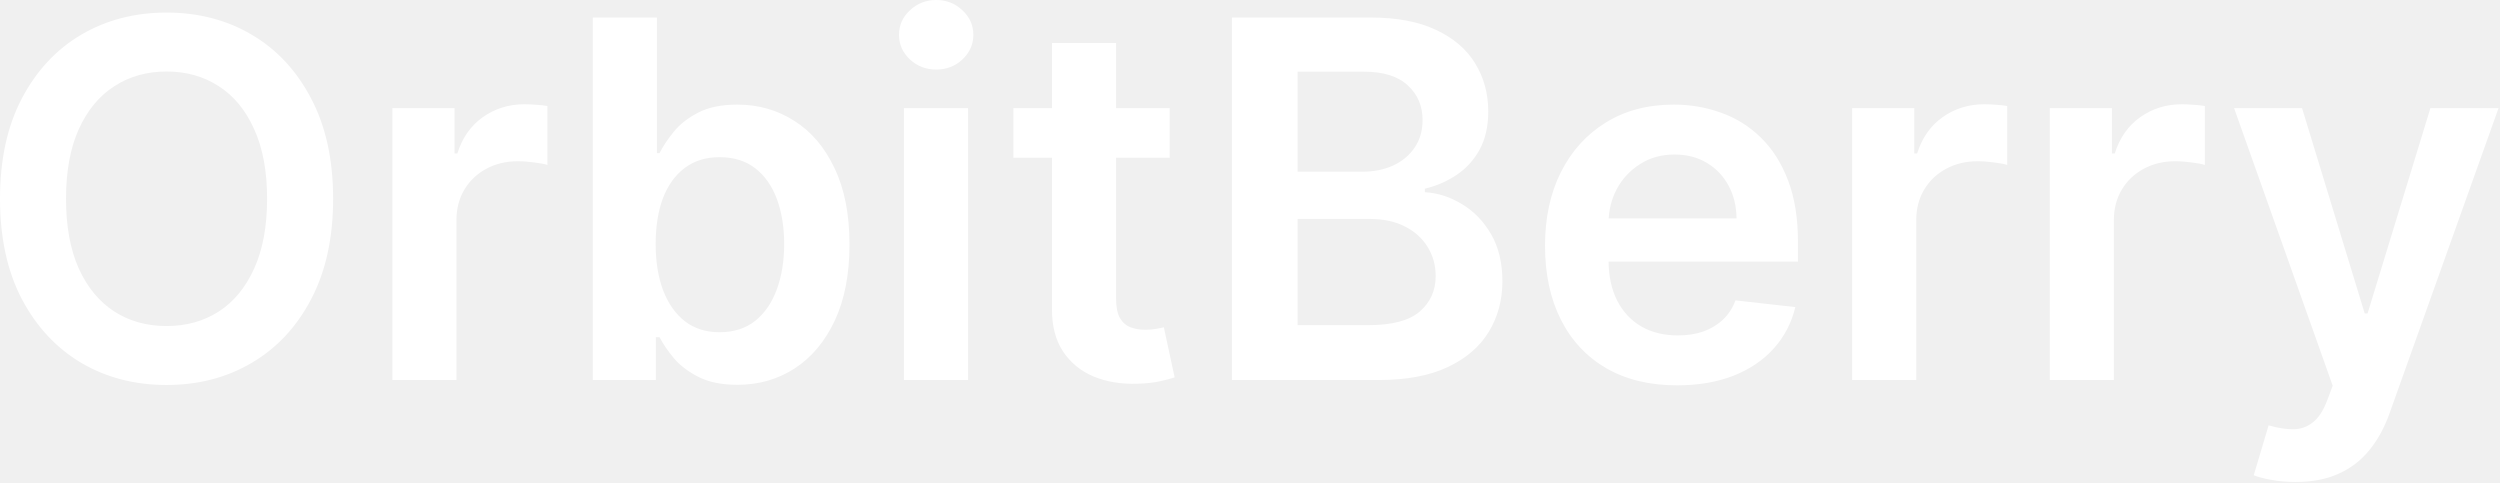
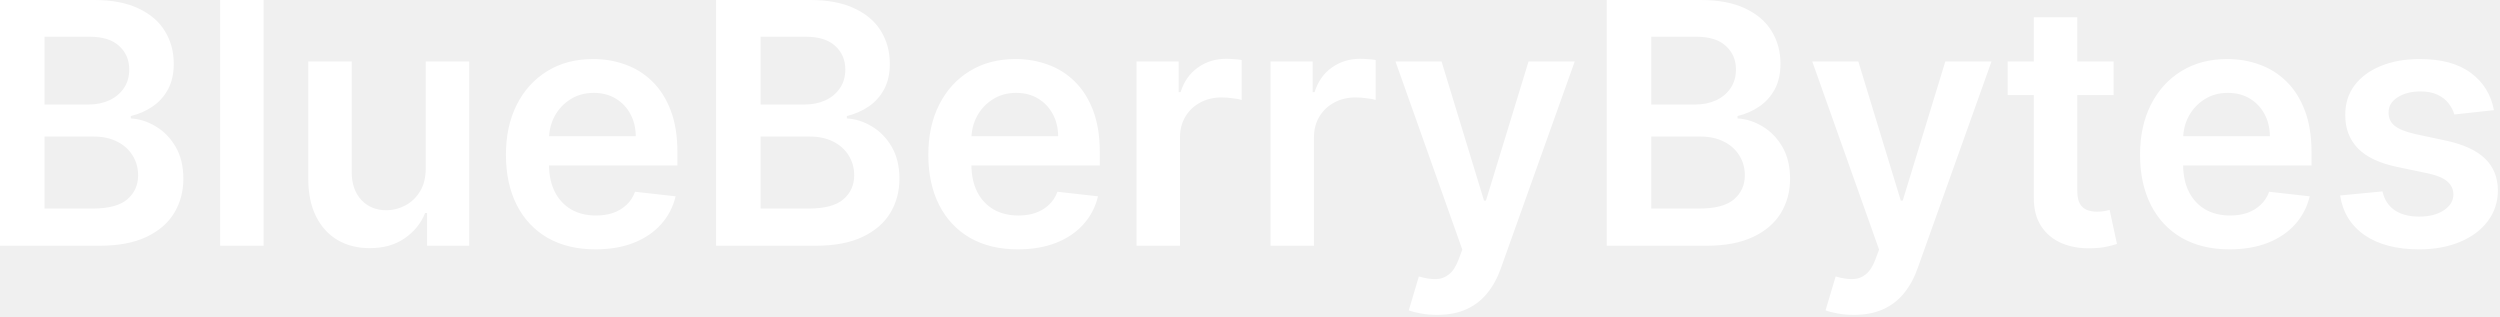
- <svg xmlns="http://www.w3.org/2000/svg" width="642" height="124" viewBox="0 0 642 124" fill="none">
-   <path d="M85.545 51.045C85.545 61.076 83.666 69.667 79.909 76.818C76.182 83.939 71.091 89.394 64.636 93.182C58.212 96.97 50.924 98.864 42.773 98.864C34.621 98.864 27.318 96.97 20.863 93.182C14.439 89.364 9.348 83.894 5.591 76.773C1.863 69.621 -0 61.045 -0 51.045C-0 41.015 1.863 32.439 5.591 25.318C9.348 18.167 14.439 12.697 20.863 8.909C27.318 5.121 34.621 3.227 42.773 3.227C50.924 3.227 58.212 5.121 64.636 8.909C71.091 12.697 76.182 18.167 79.909 25.318C83.666 32.439 85.545 41.015 85.545 51.045ZM68.591 51.045C68.591 43.985 67.485 38.03 65.273 33.182C63.091 28.303 60.06 24.621 56.182 22.136C52.303 19.621 47.833 18.363 42.773 18.363C37.712 18.363 33.242 19.621 29.363 22.136C25.485 24.621 22.439 28.303 20.227 33.182C18.045 38.03 16.954 43.985 16.954 51.045C16.954 58.106 18.045 64.076 20.227 68.954C22.439 73.803 25.485 77.485 29.363 80C33.242 82.485 37.712 83.727 42.773 83.727C47.833 83.727 52.303 82.485 56.182 80C60.06 77.485 63.091 73.803 65.273 68.954C67.485 64.076 68.591 58.106 68.591 51.045ZM100.761 97.591V27.773H116.716V39.409H117.443C118.716 35.379 120.898 32.273 123.988 30.091C127.11 27.879 130.67 26.773 134.67 26.773C135.579 26.773 136.595 26.818 137.716 26.909C138.867 26.97 139.822 27.076 140.579 27.227V42.364C139.882 42.121 138.776 41.909 137.261 41.727C135.776 41.515 134.337 41.409 132.943 41.409C129.943 41.409 127.246 42.06 124.852 43.364C122.488 44.636 120.625 46.409 119.261 48.682C117.898 50.955 117.216 53.576 117.216 56.545V97.591H100.761ZM152.238 97.591V4.5H168.693V39.318H169.375C170.223 37.621 171.42 35.818 172.966 33.909C174.511 31.97 176.602 30.318 179.238 28.954C181.875 27.561 185.238 26.863 189.329 26.863C194.723 26.863 199.587 28.242 203.92 31C208.284 33.727 211.738 37.773 214.284 43.136C216.86 48.47 218.148 55.015 218.148 62.773C218.148 70.439 216.89 76.954 214.375 82.318C211.86 87.682 208.435 91.773 204.102 94.591C199.769 97.409 194.86 98.818 189.375 98.818C185.375 98.818 182.057 98.151 179.42 96.818C176.784 95.485 174.663 93.879 173.057 92C171.481 90.091 170.254 88.288 169.375 86.591H168.42V97.591H152.238ZM168.375 62.682C168.375 67.197 169.011 71.151 170.284 74.545C171.587 77.939 173.451 80.591 175.875 82.5C178.329 84.379 181.299 85.318 184.784 85.318C188.42 85.318 191.466 84.348 193.92 82.409C196.375 80.439 198.223 77.757 199.466 74.364C200.738 70.939 201.375 67.045 201.375 62.682C201.375 58.348 200.754 54.5 199.511 51.136C198.269 47.773 196.42 45.136 193.966 43.227C191.511 41.318 188.451 40.364 184.784 40.364C181.269 40.364 178.284 41.288 175.829 43.136C173.375 44.985 171.511 47.576 170.238 50.909C168.996 54.242 168.375 58.167 168.375 62.682ZM232.136 97.591V27.773H248.591V97.591H232.136ZM240.409 17.863C237.803 17.863 235.56 17 233.682 15.273C231.803 13.515 230.863 11.409 230.863 8.954C230.863 6.47 231.803 4.364 233.682 2.636C235.56 0.879 237.803 -9.15527e-05 240.409 -9.15527e-05C243.045 -9.15527e-05 245.288 0.879 247.136 2.636C249.015 4.364 249.954 6.47 249.954 8.954C249.954 11.409 249.015 13.515 247.136 15.273C245.288 17 243.045 17.863 240.409 17.863ZM300.375 27.773V40.5H260.238V27.773H300.375ZM270.148 11.045H286.602V76.591C286.602 78.803 286.935 80.5 287.602 81.682C288.299 82.833 289.208 83.621 290.329 84.045C291.451 84.47 292.693 84.682 294.057 84.682C295.087 84.682 296.026 84.606 296.875 84.454C297.754 84.303 298.42 84.167 298.875 84.045L301.648 96.909C300.769 97.212 299.511 97.545 297.875 97.909C296.269 98.273 294.299 98.485 291.966 98.545C287.845 98.667 284.132 98.045 280.829 96.682C277.526 95.288 274.905 93.136 272.966 90.227C271.057 87.318 270.117 83.682 270.148 79.318V11.045ZM316.363 97.591V4.5H352C358.727 4.5 364.318 5.561 368.773 7.682C373.257 9.773 376.606 12.636 378.818 16.273C381.06 19.909 382.182 24.03 382.182 28.636C382.182 32.424 381.454 35.667 380 38.364C378.545 41.03 376.591 43.197 374.136 44.864C371.682 46.53 368.939 47.727 365.909 48.455V49.364C369.212 49.545 372.379 50.56 375.409 52.409C378.47 54.227 380.97 56.803 382.909 60.136C384.848 63.47 385.818 67.5 385.818 72.227C385.818 77.045 384.651 81.379 382.318 85.227C379.985 89.045 376.47 92.061 371.773 94.273C367.076 96.485 361.166 97.591 354.045 97.591H316.363ZM333.227 83.5H351.363C357.485 83.5 361.894 82.333 364.591 80C367.318 77.636 368.682 74.606 368.682 70.909C368.682 68.151 368 65.667 366.636 63.455C365.273 61.212 363.333 59.455 360.818 58.182C358.303 56.879 355.303 56.227 351.818 56.227H333.227V83.5ZM333.227 44.091H349.909C352.818 44.091 355.439 43.56 357.773 42.5C360.106 41.409 361.939 39.879 363.273 37.909C364.636 35.909 365.318 33.545 365.318 30.818C365.318 27.212 364.045 24.242 361.5 21.909C358.985 19.576 355.242 18.409 350.273 18.409H333.227V44.091ZM430.67 98.954C423.67 98.954 417.625 97.5 412.534 94.591C407.473 91.651 403.579 87.5 400.852 82.136C398.125 76.742 396.761 70.394 396.761 63.091C396.761 55.909 398.125 49.606 400.852 44.182C403.61 38.727 407.458 34.485 412.398 31.454C417.337 28.394 423.14 26.863 429.807 26.863C434.11 26.863 438.17 27.561 441.988 28.954C445.837 30.318 449.231 32.439 452.17 35.318C455.14 38.197 457.473 41.864 459.17 46.318C460.867 50.742 461.716 56.015 461.716 62.136V67.182H404.488V56.091H445.943C445.913 52.939 445.231 50.136 443.898 47.682C442.564 45.197 440.701 43.242 438.307 41.818C435.943 40.394 433.185 39.682 430.034 39.682C426.67 39.682 423.716 40.5 421.17 42.136C418.625 43.742 416.64 45.864 415.216 48.5C413.822 51.106 413.11 53.97 413.079 57.091V66.773C413.079 70.833 413.822 74.318 415.307 77.227C416.791 80.106 418.867 82.318 421.534 83.864C424.201 85.379 427.322 86.136 430.898 86.136C433.291 86.136 435.458 85.803 437.398 85.136C439.337 84.439 441.019 83.424 442.443 82.091C443.867 80.757 444.943 79.106 445.67 77.136L461.034 78.864C460.064 82.924 458.216 86.47 455.488 89.5C452.791 92.5 449.337 94.833 445.125 96.5C440.913 98.136 436.095 98.954 430.67 98.954ZM475.636 97.591V27.773H491.591V39.409H492.318C493.591 35.379 495.773 32.273 498.863 30.091C501.985 27.879 505.545 26.773 509.545 26.773C510.454 26.773 511.47 26.818 512.591 26.909C513.742 26.97 514.697 27.076 515.454 27.227V42.364C514.757 42.121 513.651 41.909 512.136 41.727C510.651 41.515 509.212 41.409 507.818 41.409C504.818 41.409 502.121 42.06 499.727 43.364C497.363 44.636 495.5 46.409 494.136 48.682C492.773 50.955 492.091 53.576 492.091 56.545V97.591H475.636ZM526.386 97.591V27.773H542.341V39.409H543.068C544.341 35.379 546.523 32.273 549.613 30.091C552.735 27.879 556.295 26.773 560.295 26.773C561.204 26.773 562.22 26.818 563.341 26.909C564.492 26.97 565.447 27.076 566.204 27.227V42.364C565.507 42.121 564.401 41.909 562.886 41.727C561.401 41.515 559.962 41.409 558.568 41.409C555.568 41.409 552.871 42.06 550.477 43.364C548.113 44.636 546.25 46.409 544.886 48.682C543.523 50.955 542.841 53.576 542.841 56.545V97.591H526.386ZM589.488 123.773C587.246 123.773 585.17 123.591 583.261 123.227C581.382 122.894 579.882 122.5 578.761 122.045L582.579 109.227C584.973 109.924 587.11 110.257 588.988 110.227C590.867 110.197 592.519 109.606 593.943 108.454C595.398 107.333 596.625 105.454 597.625 102.818L599.034 99.045L573.716 27.773H591.17L607.261 80.5H607.988L624.125 27.773H641.625L613.67 106.045C612.367 109.742 610.64 112.909 608.488 115.545C606.337 118.212 603.701 120.242 600.579 121.636C597.488 123.061 593.791 123.773 589.488 123.773Z" fill="white" />
+ <svg xmlns="http://www.w3.org/2000/svg" width="947" height="120" viewBox="0 0 947 120" fill="none">
+   <path d="M0 93.091V-9.15527e-05H35.636C42.364 -9.15527e-05 47.955 1.061 52.409 3.182C56.894 5.273 60.243 8.136 62.455 11.773C64.697 15.409 65.818 19.53 65.818 24.136C65.818 27.924 65.091 31.167 63.636 33.864C62.182 36.53 60.227 38.697 57.773 40.364C55.318 42.03 52.576 43.227 49.546 43.955V44.864C52.849 45.045 56.015 46.06 59.046 47.909C62.106 49.727 64.606 52.303 66.546 55.636C68.485 58.97 69.455 63 69.455 67.727C69.455 72.545 68.288 76.879 65.955 80.727C63.621 84.545 60.106 87.561 55.409 89.773C50.712 91.985 44.803 93.091 37.682 93.091H0ZM16.864 79H35C41.121 79 45.531 77.833 48.227 75.5C50.955 73.136 52.318 70.106 52.318 66.409C52.318 63.651 51.636 61.167 50.273 58.955C48.909 56.712 46.97 54.955 44.455 53.682C41.94 52.379 38.94 51.727 35.455 51.727H16.864V79ZM16.864 39.591H33.546C36.455 39.591 39.076 39.06 41.409 38C43.743 36.909 45.576 35.379 46.909 33.409C48.273 31.409 48.955 29.045 48.955 26.318C48.955 22.712 47.682 19.742 45.136 17.409C42.621 15.076 38.879 13.909 33.909 13.909H16.864V39.591ZM99.853 -9.15527e-05V93.091H83.398V-9.15527e-05H99.853ZM161.273 63.727V23.273H177.727V93.091H161.773V80.682H161.046C159.47 84.591 156.879 87.788 153.273 90.273C149.697 92.757 145.288 94 140.046 94C135.47 94 131.424 92.985 127.909 90.954C124.424 88.894 121.697 85.909 119.727 82C117.758 78.061 116.773 73.303 116.773 67.727V23.273H133.227V65.182C133.227 69.606 134.44 73.121 136.864 75.727C139.288 78.333 142.47 79.636 146.409 79.636C148.834 79.636 151.182 79.045 153.455 77.864C155.727 76.682 157.591 74.924 159.046 72.591C160.53 70.227 161.273 67.273 161.273 63.727ZM225.557 94.454C218.557 94.454 212.512 93 207.421 90.091C202.36 87.151 198.466 83 195.739 77.636C193.012 72.242 191.648 65.894 191.648 58.591C191.648 51.409 193.012 45.106 195.739 39.682C198.496 34.227 202.345 29.985 207.284 26.954C212.224 23.894 218.027 22.363 224.693 22.363C228.996 22.363 233.057 23.061 236.875 24.454C240.724 25.818 244.118 27.939 247.057 30.818C250.027 33.697 252.36 37.364 254.057 41.818C255.754 46.242 256.602 51.515 256.602 57.636V62.682H199.375V51.591H240.83C240.799 48.439 240.118 45.636 238.784 43.182C237.451 40.697 235.587 38.742 233.193 37.318C230.83 35.894 228.072 35.182 224.921 35.182C221.557 35.182 218.602 36 216.057 37.636C213.512 39.242 211.527 41.364 210.102 44C208.709 46.606 207.996 49.47 207.966 52.591V62.273C207.966 66.333 208.709 69.818 210.193 72.727C211.678 75.606 213.754 77.818 216.421 79.364C219.087 80.879 222.209 81.636 225.784 81.636C228.178 81.636 230.345 81.303 232.284 80.636C234.224 79.939 235.905 78.924 237.33 77.591C238.754 76.257 239.83 74.606 240.557 72.636L255.921 74.364C254.951 78.424 253.102 81.97 250.375 85C247.678 88 244.224 90.333 240.012 92C235.799 93.636 230.981 94.454 225.557 94.454ZM271.25 93.091V-9.15527e-05H306.887C313.614 -9.15527e-05 319.205 1.061 323.659 3.182C328.144 5.273 331.493 8.136 333.705 11.773C335.947 15.409 337.068 19.53 337.068 24.136C337.068 27.924 336.341 31.167 334.887 33.864C333.432 36.53 331.477 38.697 329.023 40.364C326.568 42.03 323.826 43.227 320.796 43.955V44.864C324.099 45.045 327.265 46.06 330.296 47.909C333.356 49.727 335.856 52.303 337.796 55.636C339.735 58.97 340.705 63 340.705 67.727C340.705 72.545 339.538 76.879 337.205 80.727C334.871 84.545 331.356 87.561 326.659 89.773C321.962 91.985 316.053 93.091 308.932 93.091H271.25ZM288.114 79H306.25C312.371 79 316.78 77.833 319.477 75.5C322.205 73.136 323.568 70.106 323.568 66.409C323.568 63.651 322.887 61.167 321.523 58.955C320.159 56.712 318.22 54.955 315.705 53.682C313.19 52.379 310.19 51.727 306.705 51.727H288.114V79ZM288.114 39.591H304.796C307.705 39.591 310.326 39.06 312.659 38C314.993 36.909 316.826 35.379 318.159 33.409C319.523 31.409 320.205 29.045 320.205 26.318C320.205 22.712 318.932 19.742 316.387 17.409C313.871 15.076 310.129 13.909 305.159 13.909H288.114V39.591ZM385.557 94.454C378.557 94.454 372.512 93 367.421 90.091C362.36 87.151 358.466 83 355.739 77.636C353.012 72.242 351.648 65.894 351.648 58.591C351.648 51.409 353.012 45.106 355.739 39.682C358.496 34.227 362.345 29.985 367.284 26.954C372.224 23.894 378.027 22.363 384.693 22.363C388.996 22.363 393.057 23.061 396.875 24.454C400.724 25.818 404.118 27.939 407.057 30.818C410.027 33.697 412.36 37.364 414.057 41.818C415.754 46.242 416.602 51.515 416.602 57.636V62.682H359.375V51.591H400.83C400.799 48.439 400.118 45.636 398.784 43.182C397.451 40.697 395.587 38.742 393.193 37.318C390.83 35.894 388.072 35.182 384.921 35.182C381.557 35.182 378.602 36 376.057 37.636C373.512 39.242 371.527 41.364 370.102 44C368.709 46.606 367.996 49.47 367.966 52.591V62.273C367.966 66.333 368.709 69.818 370.193 72.727C371.678 75.606 373.754 77.818 376.421 79.364C379.087 80.879 382.209 81.636 385.784 81.636C388.178 81.636 390.345 81.303 392.284 80.636C394.224 79.939 395.905 78.924 397.33 77.591C398.754 76.257 399.83 74.606 400.557 72.636L415.921 74.364C414.951 78.424 413.102 81.97 410.375 85C407.678 88 404.224 90.333 400.012 92C395.799 93.636 390.981 94.454 385.557 94.454ZM430.523 93.091V23.273H446.477V34.909H447.205C448.477 30.879 450.659 27.773 453.75 25.591C456.871 23.379 460.432 22.273 464.432 22.273C465.341 22.273 466.356 22.318 467.477 22.409C468.629 22.47 469.584 22.576 470.341 22.727V37.864C469.644 37.621 468.538 37.409 467.023 37.227C465.538 37.015 464.099 36.909 462.705 36.909C459.705 36.909 457.008 37.56 454.614 38.864C452.25 40.136 450.387 41.909 449.023 44.182C447.659 46.455 446.977 49.076 446.977 52.045V93.091H430.523ZM481.273 93.091V23.273H497.227V34.909H497.955C499.227 30.879 501.409 27.773 504.5 25.591C507.621 23.379 511.182 22.273 515.182 22.273C516.091 22.273 517.106 22.318 518.227 22.409C519.379 22.47 520.334 22.576 521.091 22.727V37.864C520.394 37.621 519.288 37.409 517.773 37.227C516.288 37.015 514.849 36.909 513.455 36.909C510.455 36.909 507.758 37.56 505.364 38.864C503 40.136 501.137 41.909 499.773 44.182C498.409 46.455 497.727 49.076 497.727 52.045V93.091H481.273ZM544.375 119.273C542.133 119.273 540.057 119.091 538.148 118.727C536.269 118.394 534.769 118 533.648 117.545L537.466 104.727C539.86 105.424 541.996 105.757 543.875 105.727C545.754 105.697 547.405 105.106 548.83 103.954C550.284 102.833 551.512 100.954 552.512 98.318L553.921 94.545L528.602 23.273H546.057L562.148 76H562.875L579.012 23.273H596.512L568.557 101.545C567.254 105.242 565.527 108.409 563.375 111.045C561.224 113.712 558.587 115.742 555.466 117.136C552.375 118.561 548.678 119.273 544.375 119.273ZM608.625 93.091V-9.15527e-05H644.262C650.989 -9.15527e-05 656.58 1.061 661.034 3.182C665.519 5.273 668.868 8.136 671.08 11.773C673.322 15.409 674.443 19.53 674.443 24.136C674.443 27.924 673.716 31.167 672.262 33.864C670.807 36.53 668.852 38.697 666.398 40.364C663.943 42.03 661.201 43.227 658.171 43.955V44.864C661.474 45.045 664.64 46.06 667.671 47.909C670.731 49.727 673.231 52.303 675.171 55.636C677.11 58.97 678.08 63 678.08 67.727C678.08 72.545 676.913 76.879 674.58 80.727C672.246 84.545 668.731 87.561 664.034 89.773C659.337 91.985 653.428 93.091 646.307 93.091H608.625ZM625.489 79H643.625C649.746 79 654.155 77.833 656.852 75.5C659.58 73.136 660.943 70.106 660.943 66.409C660.943 63.651 660.262 61.167 658.898 58.955C657.534 56.712 655.595 54.955 653.08 53.682C650.565 52.379 647.565 51.727 644.08 51.727H625.489V79ZM625.489 39.591H642.171C645.08 39.591 647.701 39.06 650.034 38C652.368 36.909 654.201 35.379 655.534 33.409C656.898 31.409 657.58 29.045 657.58 26.318C657.58 22.712 656.307 19.742 653.762 17.409C651.246 15.076 647.504 13.909 642.534 13.909H625.489V39.591ZM702.25 119.273C700.008 119.273 697.932 119.091 696.023 118.727C694.144 118.394 692.644 118 691.523 117.545L695.341 104.727C697.735 105.424 699.871 105.757 701.75 105.727C703.629 105.697 705.28 105.106 706.705 103.954C708.159 102.833 709.387 100.954 710.387 98.318L711.796 94.545L686.477 23.273H703.932L720.023 76H720.75L736.887 23.273H754.387L726.432 101.545C725.129 105.242 723.402 108.409 721.25 111.045C719.099 113.712 716.462 115.742 713.341 117.136C710.25 118.561 706.553 119.273 702.25 119.273ZM800.637 23.273V36H760.5V23.273H800.637ZM770.409 6.545H786.864V72.091C786.864 74.303 787.197 76 787.864 77.182C788.561 78.333 789.47 79.121 790.591 79.545C791.712 79.97 792.955 80.182 794.318 80.182C795.349 80.182 796.288 80.106 797.137 79.954C798.015 79.803 798.682 79.667 799.137 79.545L801.909 92.409C801.03 92.712 799.773 93.045 798.137 93.409C796.53 93.773 794.561 93.985 792.227 94.045C788.106 94.167 784.394 93.545 781.091 92.182C777.788 90.788 775.167 88.636 773.227 85.727C771.318 82.818 770.379 79.182 770.409 74.818V6.545ZM844.557 94.454C837.557 94.454 831.512 93 826.421 90.091C821.36 87.151 817.466 83 814.739 77.636C812.012 72.242 810.648 65.894 810.648 58.591C810.648 51.409 812.012 45.106 814.739 39.682C817.496 34.227 821.345 29.985 826.284 26.954C831.224 23.894 837.027 22.363 843.693 22.363C847.996 22.363 852.057 23.061 855.875 24.454C859.724 25.818 863.118 27.939 866.057 30.818C869.027 33.697 871.36 37.364 873.057 41.818C874.754 46.242 875.602 51.515 875.602 57.636V62.682H818.375V51.591H859.83C859.799 48.439 859.118 45.636 857.784 43.182C856.451 40.697 854.587 38.742 852.193 37.318C849.83 35.894 847.072 35.182 843.921 35.182C840.557 35.182 837.602 36 835.057 37.636C832.512 39.242 830.527 41.364 829.102 44C827.709 46.606 826.996 49.47 826.966 52.591V62.273C826.966 66.333 827.709 69.818 829.193 72.727C830.678 75.606 832.754 77.818 835.421 79.364C838.087 80.879 841.209 81.636 844.784 81.636C847.178 81.636 849.345 81.303 851.284 80.636C853.224 79.939 854.905 78.924 856.33 77.591C857.754 76.257 858.83 74.606 859.557 72.636L874.921 74.364C873.951 78.424 872.102 81.97 869.375 85C866.678 88 863.224 90.333 859.012 92C854.799 93.636 849.981 94.454 844.557 94.454ZM944.705 41.727L929.705 43.364C929.28 41.848 928.538 40.424 927.477 39.091C926.447 37.758 925.053 36.682 923.296 35.864C921.538 35.045 919.387 34.636 916.841 34.636C913.417 34.636 910.538 35.379 908.205 36.864C905.902 38.348 904.765 40.273 904.796 42.636C904.765 44.667 905.508 46.318 907.023 47.591C908.568 48.864 911.114 49.909 914.659 50.727L926.568 53.273C933.174 54.697 938.084 56.955 941.296 60.045C944.538 63.136 946.174 67.182 946.205 72.182C946.174 76.576 944.887 80.454 942.341 83.818C939.826 87.151 936.326 89.757 931.841 91.636C927.356 93.515 922.205 94.454 916.387 94.454C907.841 94.454 900.962 92.667 895.75 89.091C890.538 85.485 887.432 80.47 886.432 74.045L902.477 72.5C903.205 75.651 904.75 78.03 907.114 79.636C909.477 81.242 912.553 82.045 916.341 82.045C920.25 82.045 923.387 81.242 925.75 79.636C928.144 78.03 929.341 76.045 929.341 73.682C929.341 71.682 928.568 70.03 927.023 68.727C925.508 67.424 923.144 66.424 919.932 65.727L908.023 63.227C901.326 61.833 896.371 59.485 893.159 56.182C889.947 52.848 888.356 48.636 888.387 43.545C888.356 39.242 889.523 35.515 891.887 32.364C894.28 29.182 897.599 26.727 901.841 25C906.114 23.242 911.038 22.363 916.614 22.363C924.796 22.363 931.235 24.106 935.932 27.591C940.659 31.076 943.584 35.788 944.705 41.727Z" fill="white" />
</svg>
